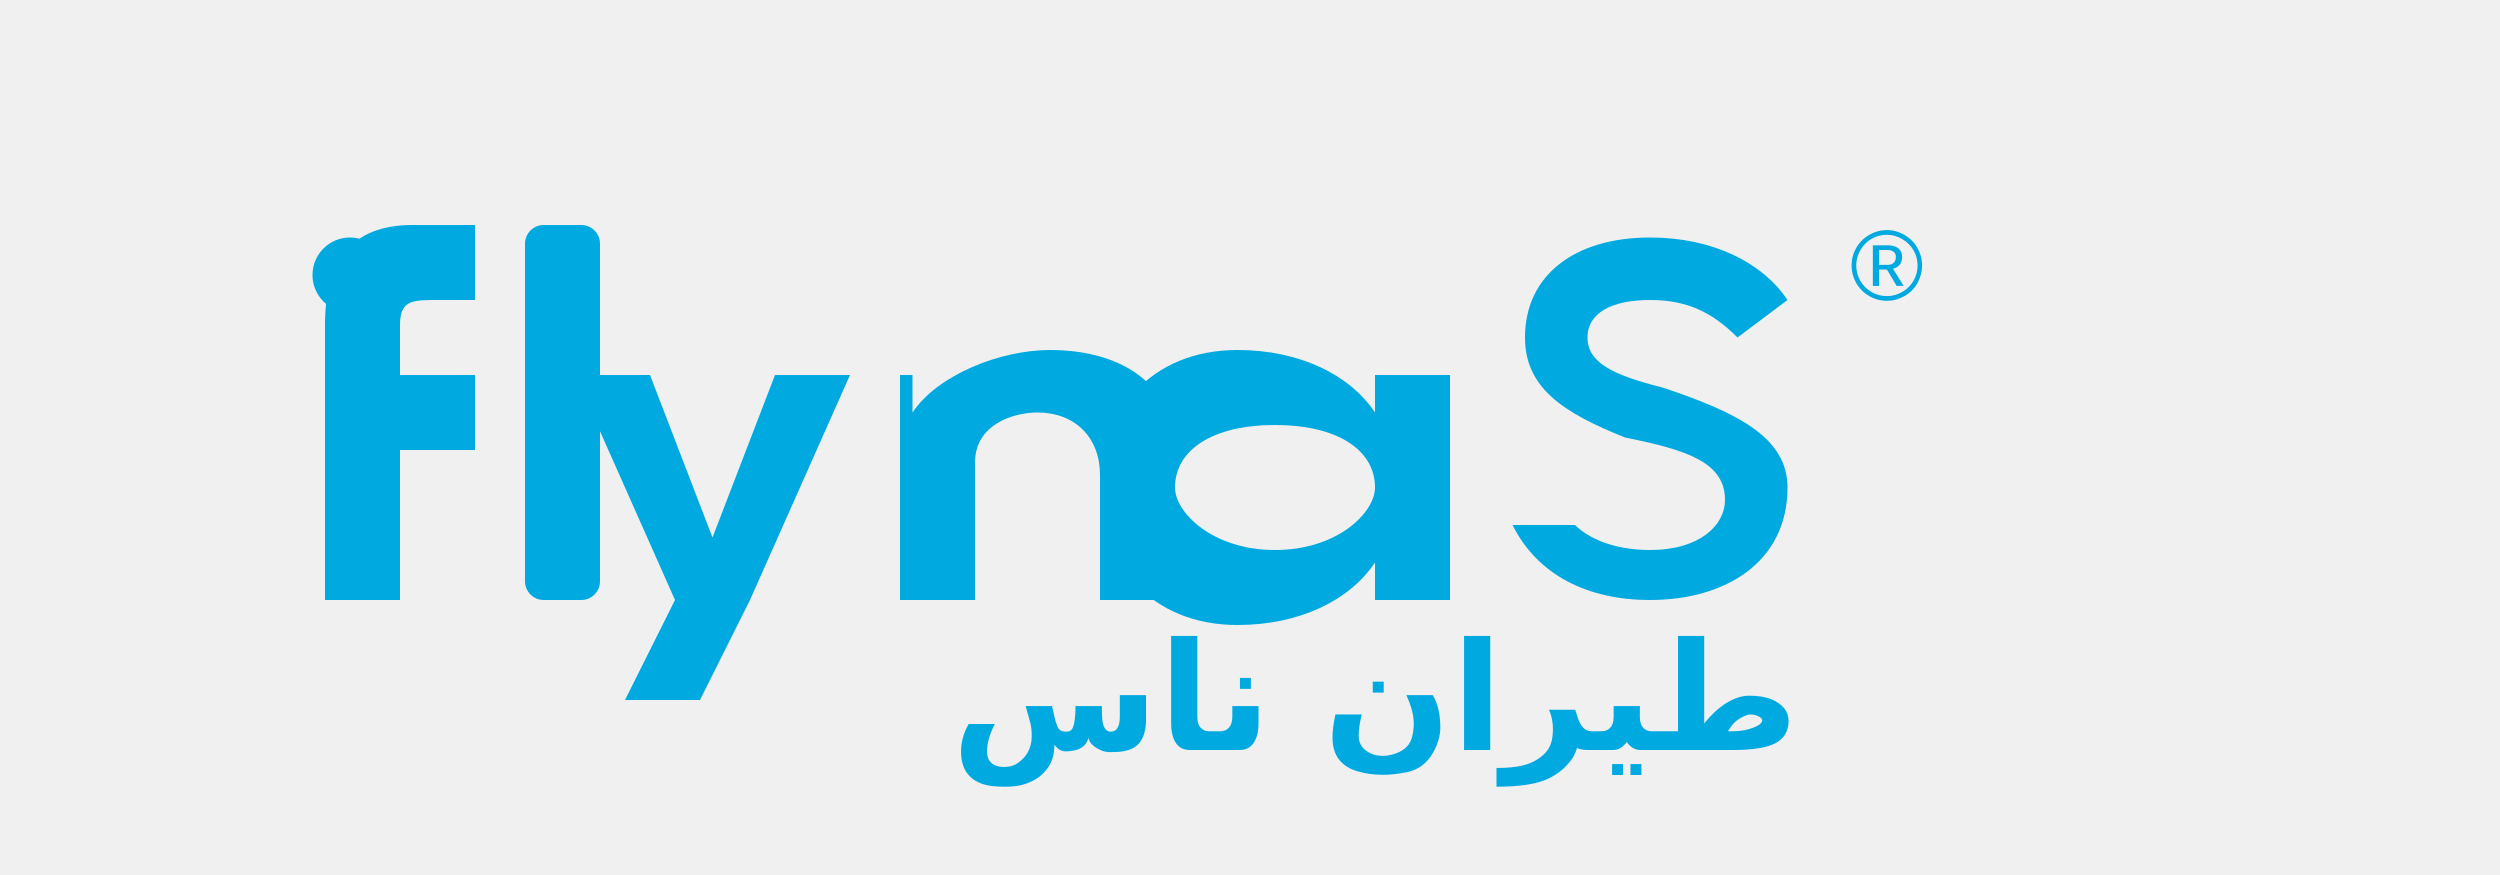
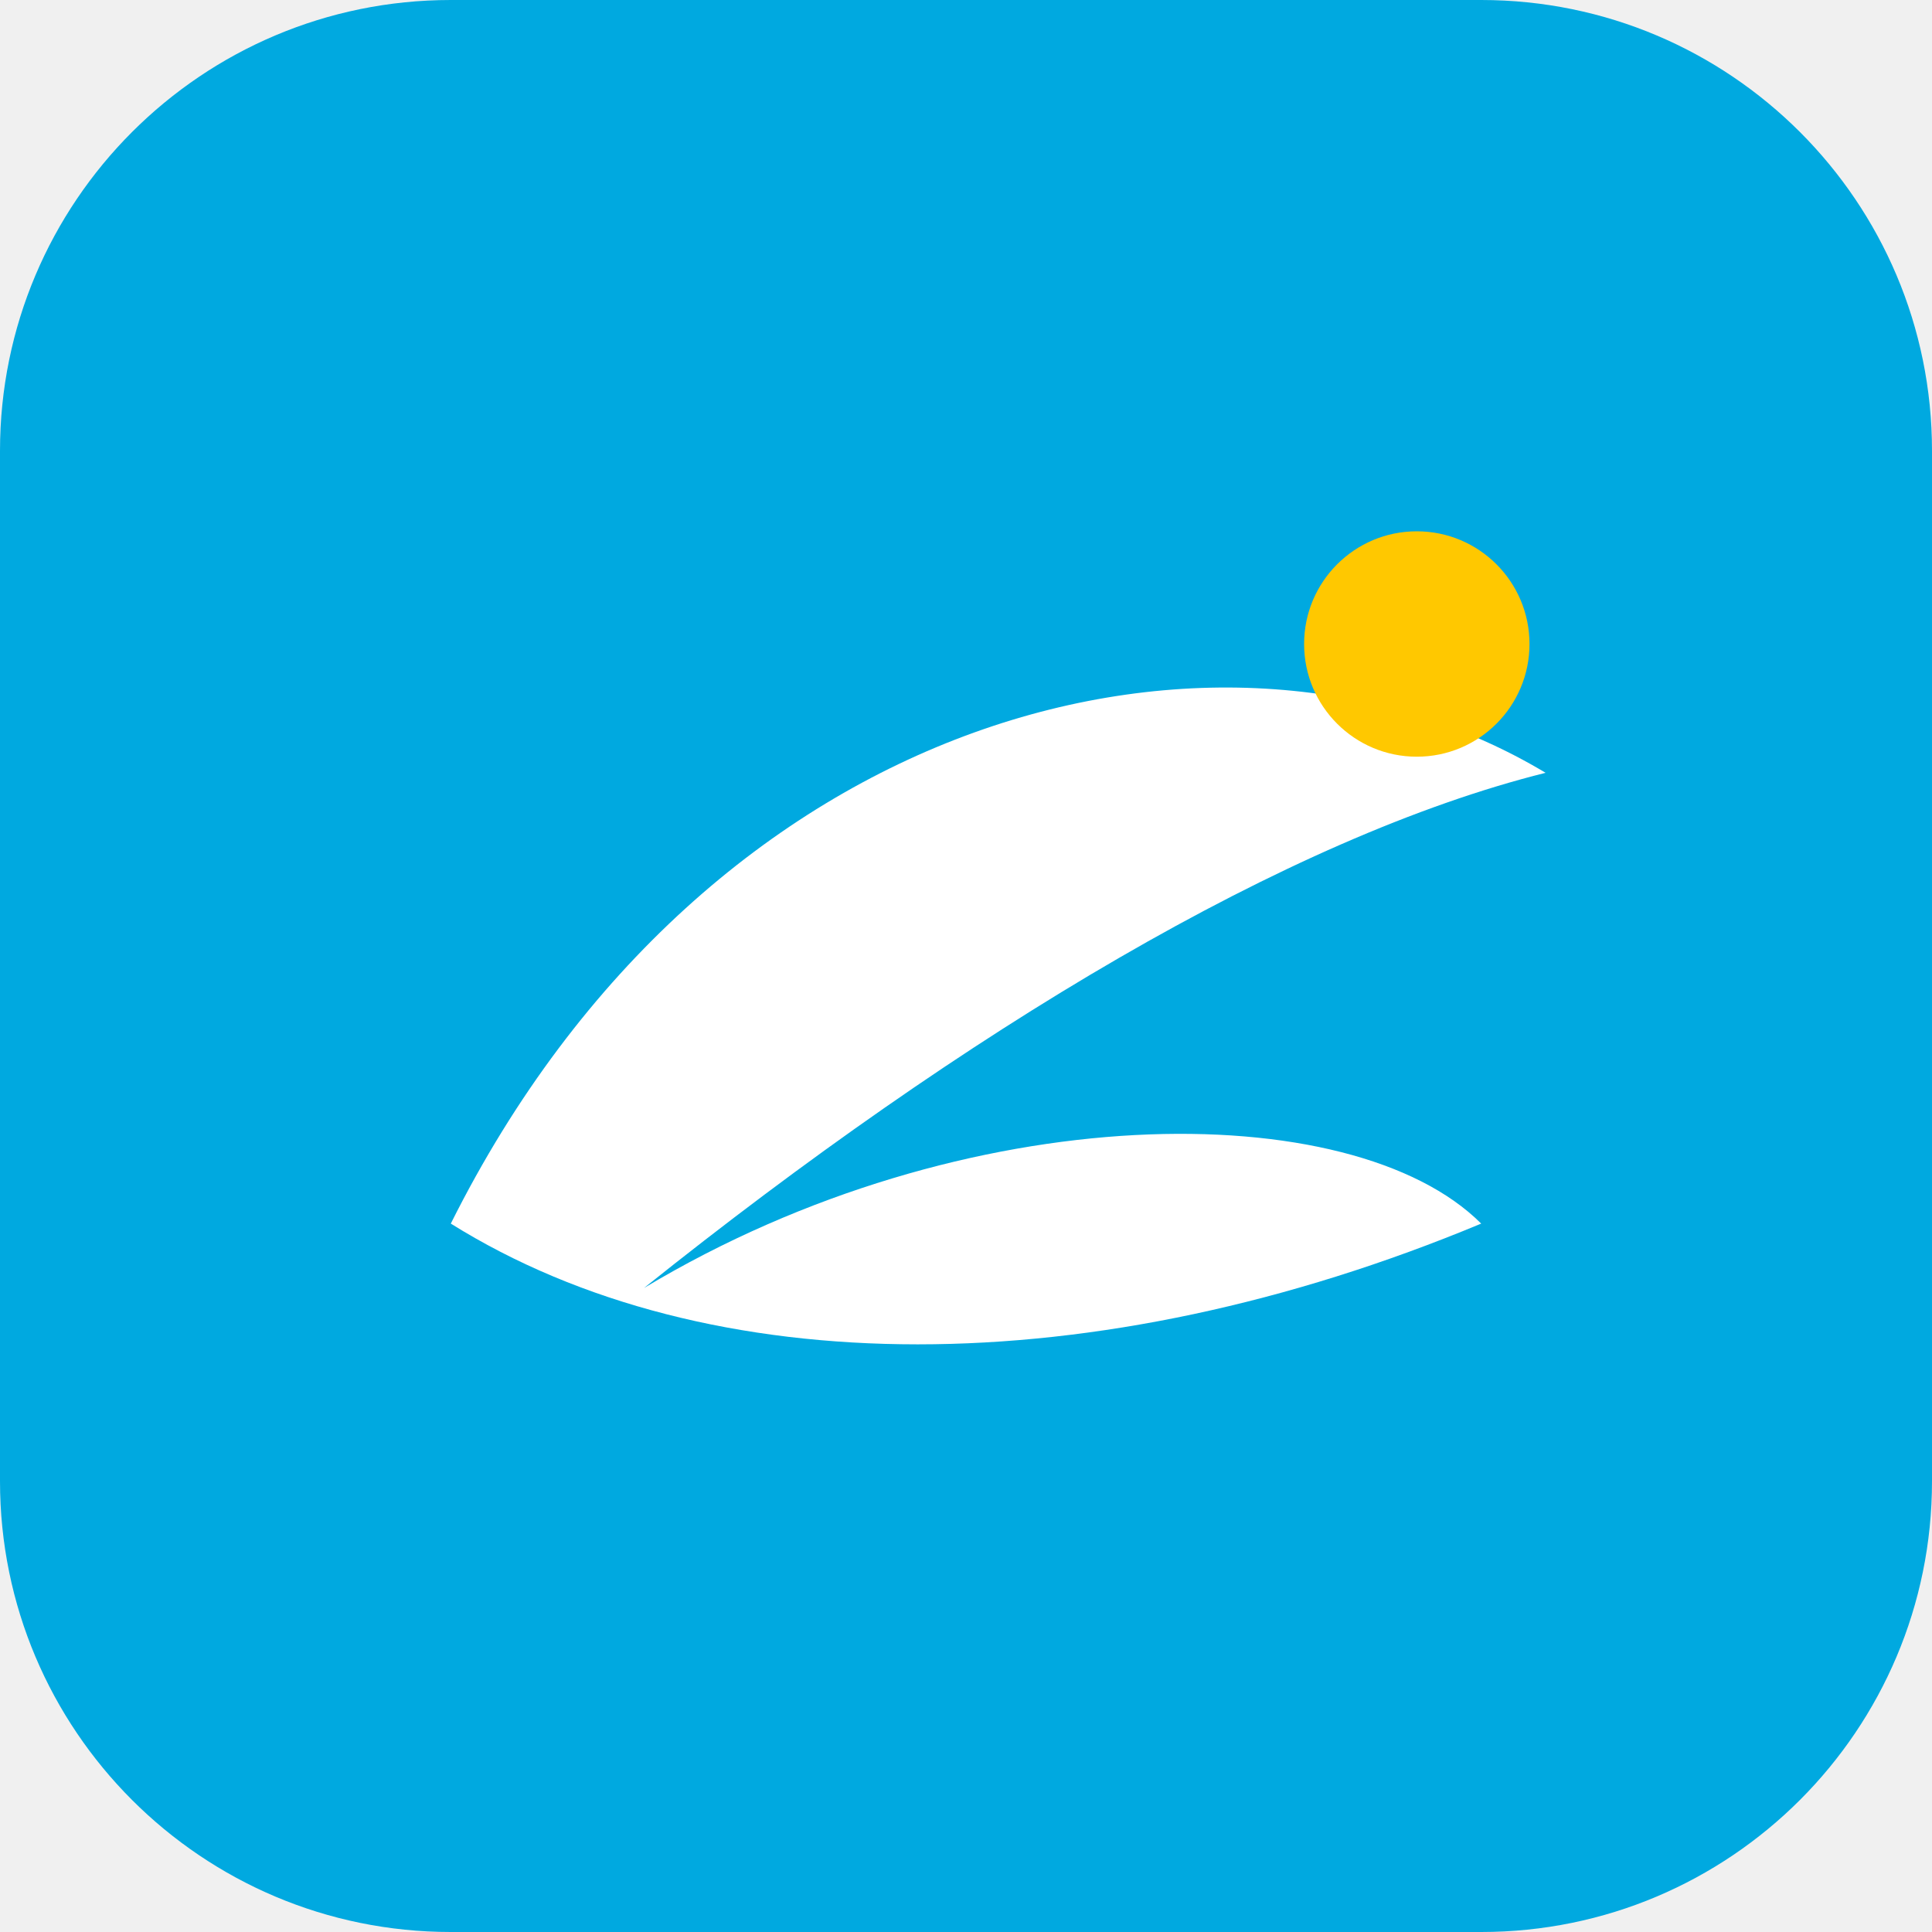
- <svg xmlns="http://www.w3.org/2000/svg" viewBox="0 0 200 70" width="200" height="70">
-   <g fill="#00A9E0">
-     <circle cx="28" cy="22" r="3" />
-     <path d="M26 30 L26 48 L32 48 L32 36 L38 36 L38 30 L32 30 L32 26 C32 24 33 24 35 24 L38 24 L38 18 L33 18 C28 18 26 21 26 26 Z" />
-     <rect x="42" y="18" width="6" height="30" rx="1.5" />
-     <path d="M52 30 L57 43 L62 30 L68 30 L60 48 L56 56 L50 56 L54 48 L46 30 Z" />
-     <path d="M72 30 L72 48 L78 48 L78 37 C78 34 81 33 83 33 C86 33 88 35 88 38 L88 48 L94 48 L94 36 C94 31 90 28 84 28 C80 28 75 30 73 33 L73 30 Z" />
-     <path d="M110 30 L110 33 C108 30 104 28 99 28 C92 28 88 33 88 39 C88 45 92 50 99 50 C104 50 108 48 110 45 L110 48 L116 48 L116 30 Z M102 44 C97 44 94 41 94 39 C94 36 97 34 102 34 C107 34 110 36 110 39 C110 41 107 44 102 44 Z" />
-     <path d="M122 43 C123 44 125 45 128 45 C132 45 134 43 134 41 C134 38 131 37 126 36 C121 34 118 32 118 28 C118 23 122 20 128 20 C133 20 137 22 139 25 L135 28 C133 26 131 25 128 25 C125 25 123 26 123 28 C123 30 125 31 129 32 C135 34 139 36 139 40 C139 46 134 49 128 49 C123 49 119 47 117 43 Z" transform="translate(4, -1)" />
-     <text x="148" y="24" font-size="8" font-family="Arial, sans-serif">®</text>
-   </g>
-   <text x="110" y="60" font-family="'Segoe UI', Tahoma, Arial, sans-serif" font-weight="700" font-size="12" fill="#00A9E0" text-anchor="middle">طيران ناس</text>
+ <svg xmlns="http://www.w3.org/2000/svg" viewBox="0 0 60 60" width="60" height="60" fill="none">
+   <rect width="60" height="60" rx="14" fill="#00A9E0" />
+   <path d="M14 38C22 22 38 18 48 24C40 26 30 32 20 40C30 34 42 34 46 38C34 43 22 43 14 38Z" fill="#FFFFFF" />
+   <circle cx="44" cy="20" r="3.5" fill="#FFC800" />
</svg>
